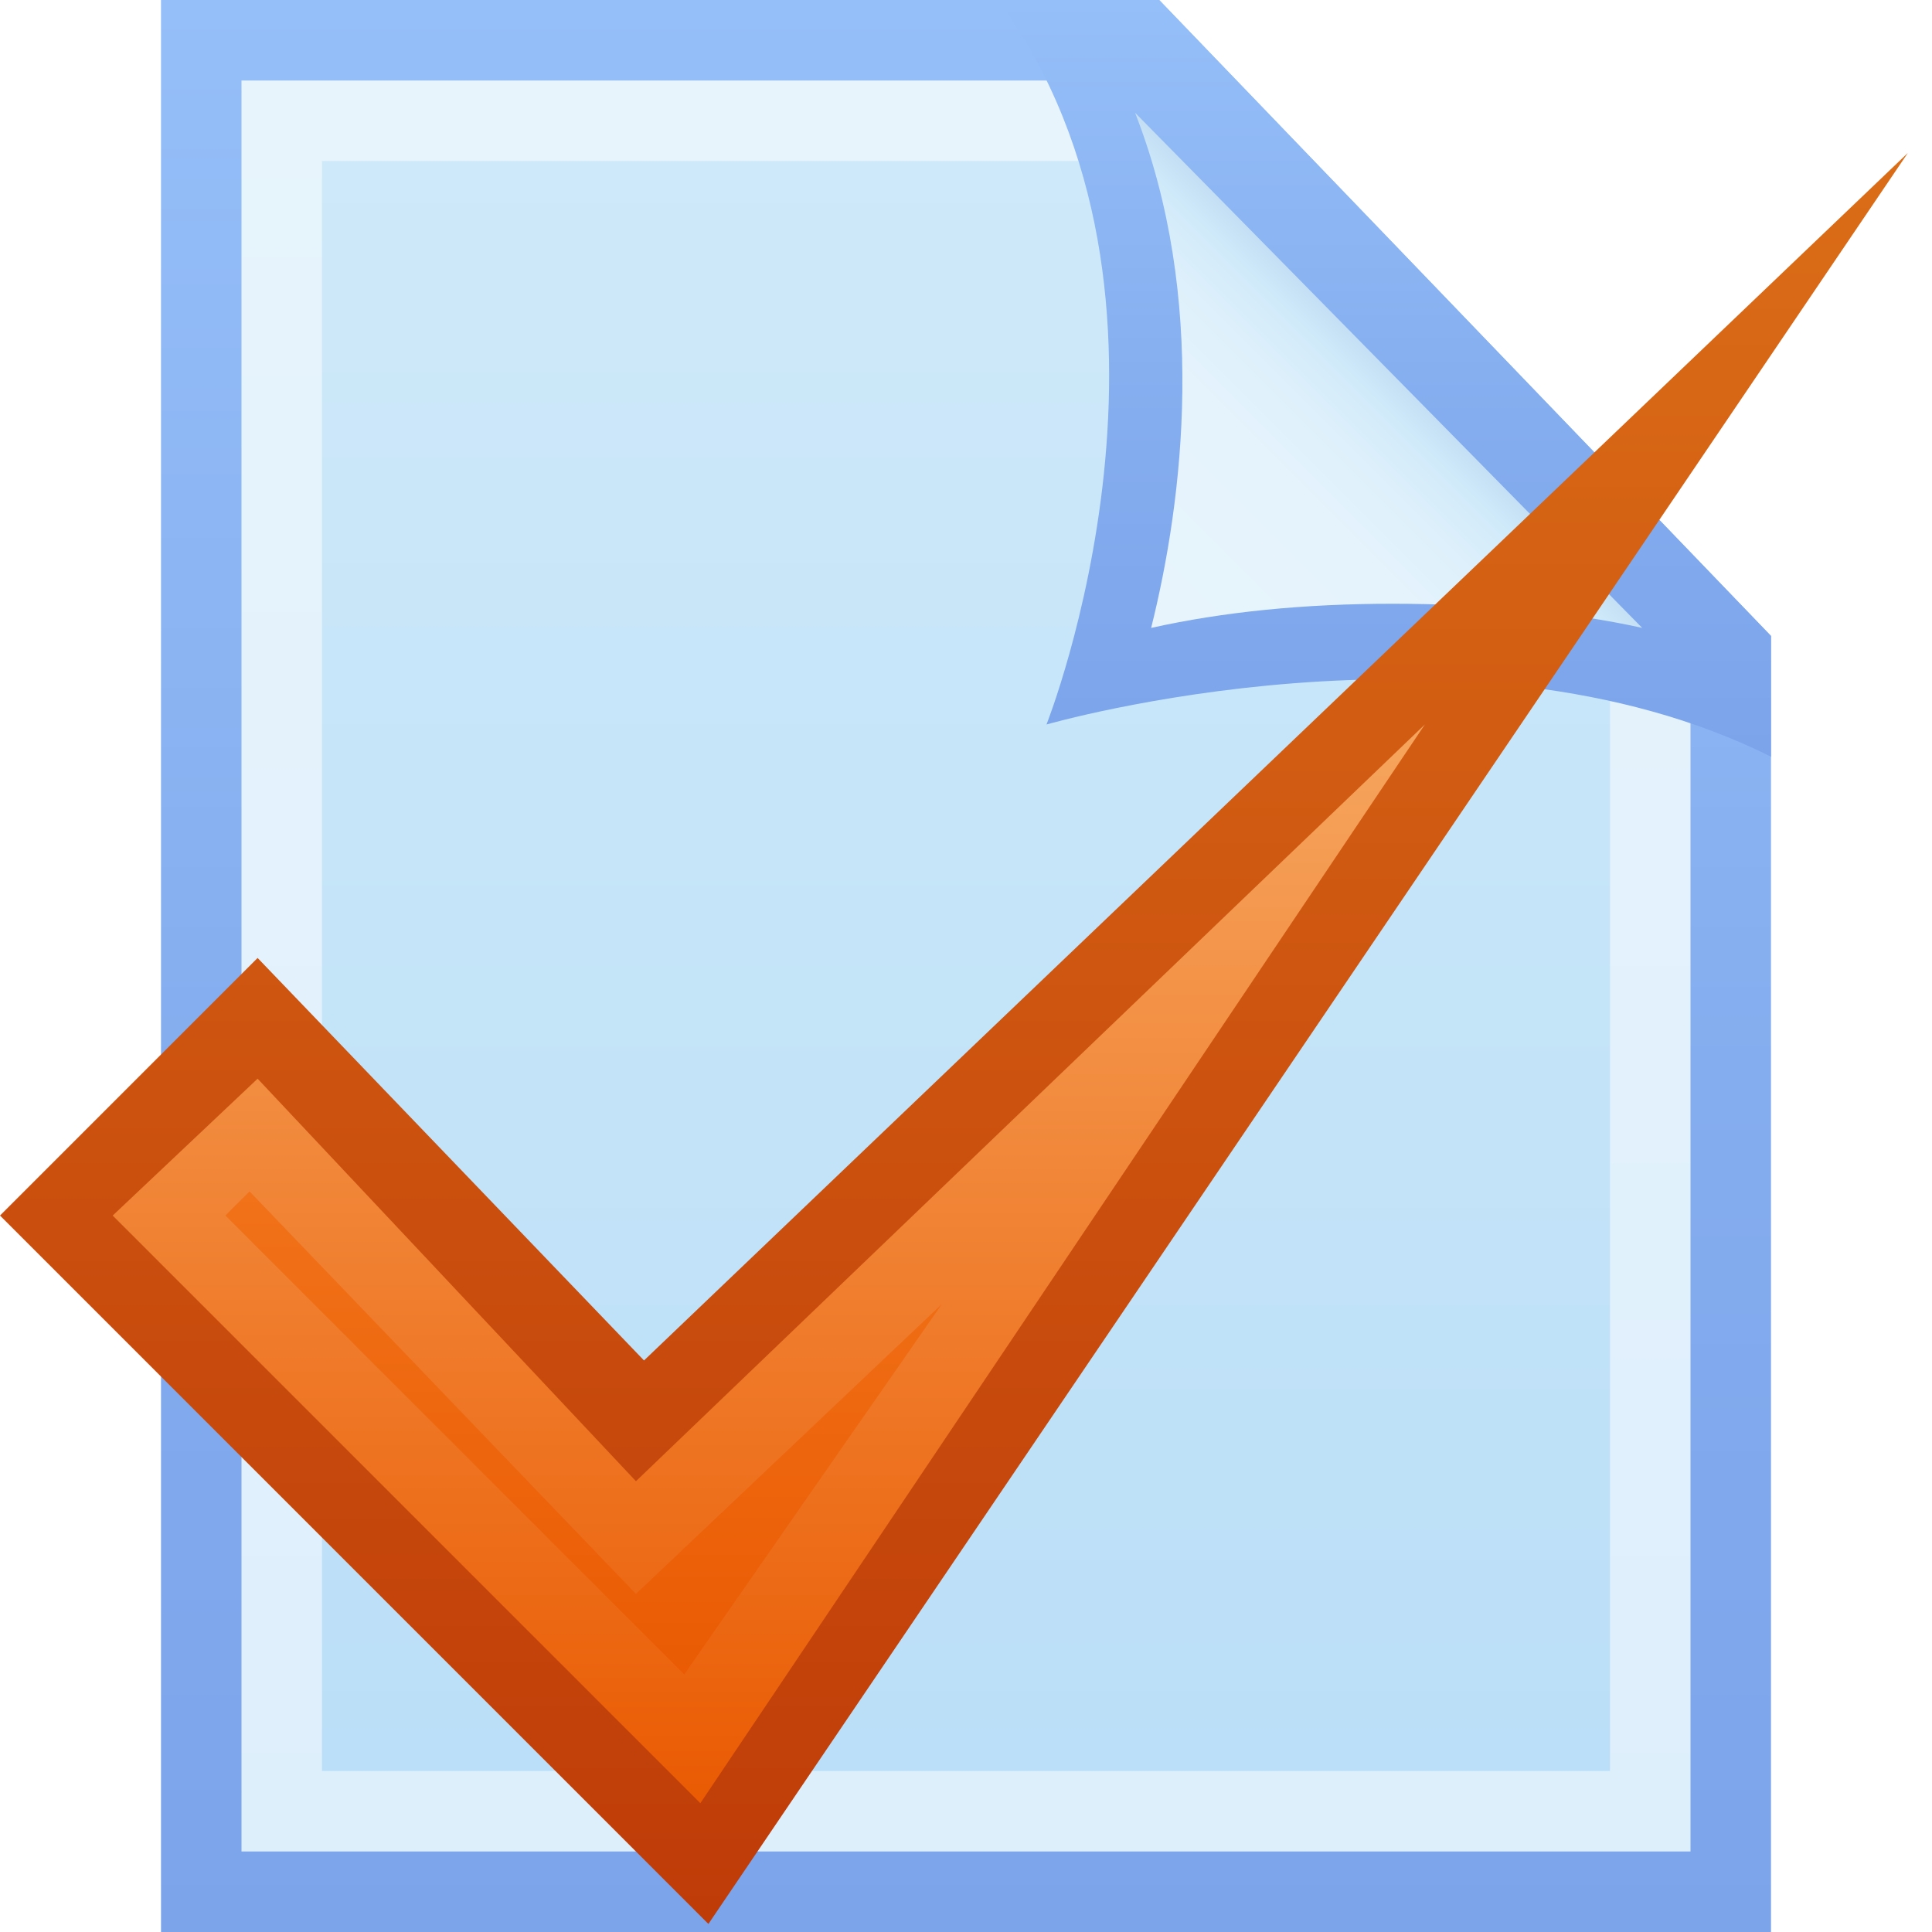
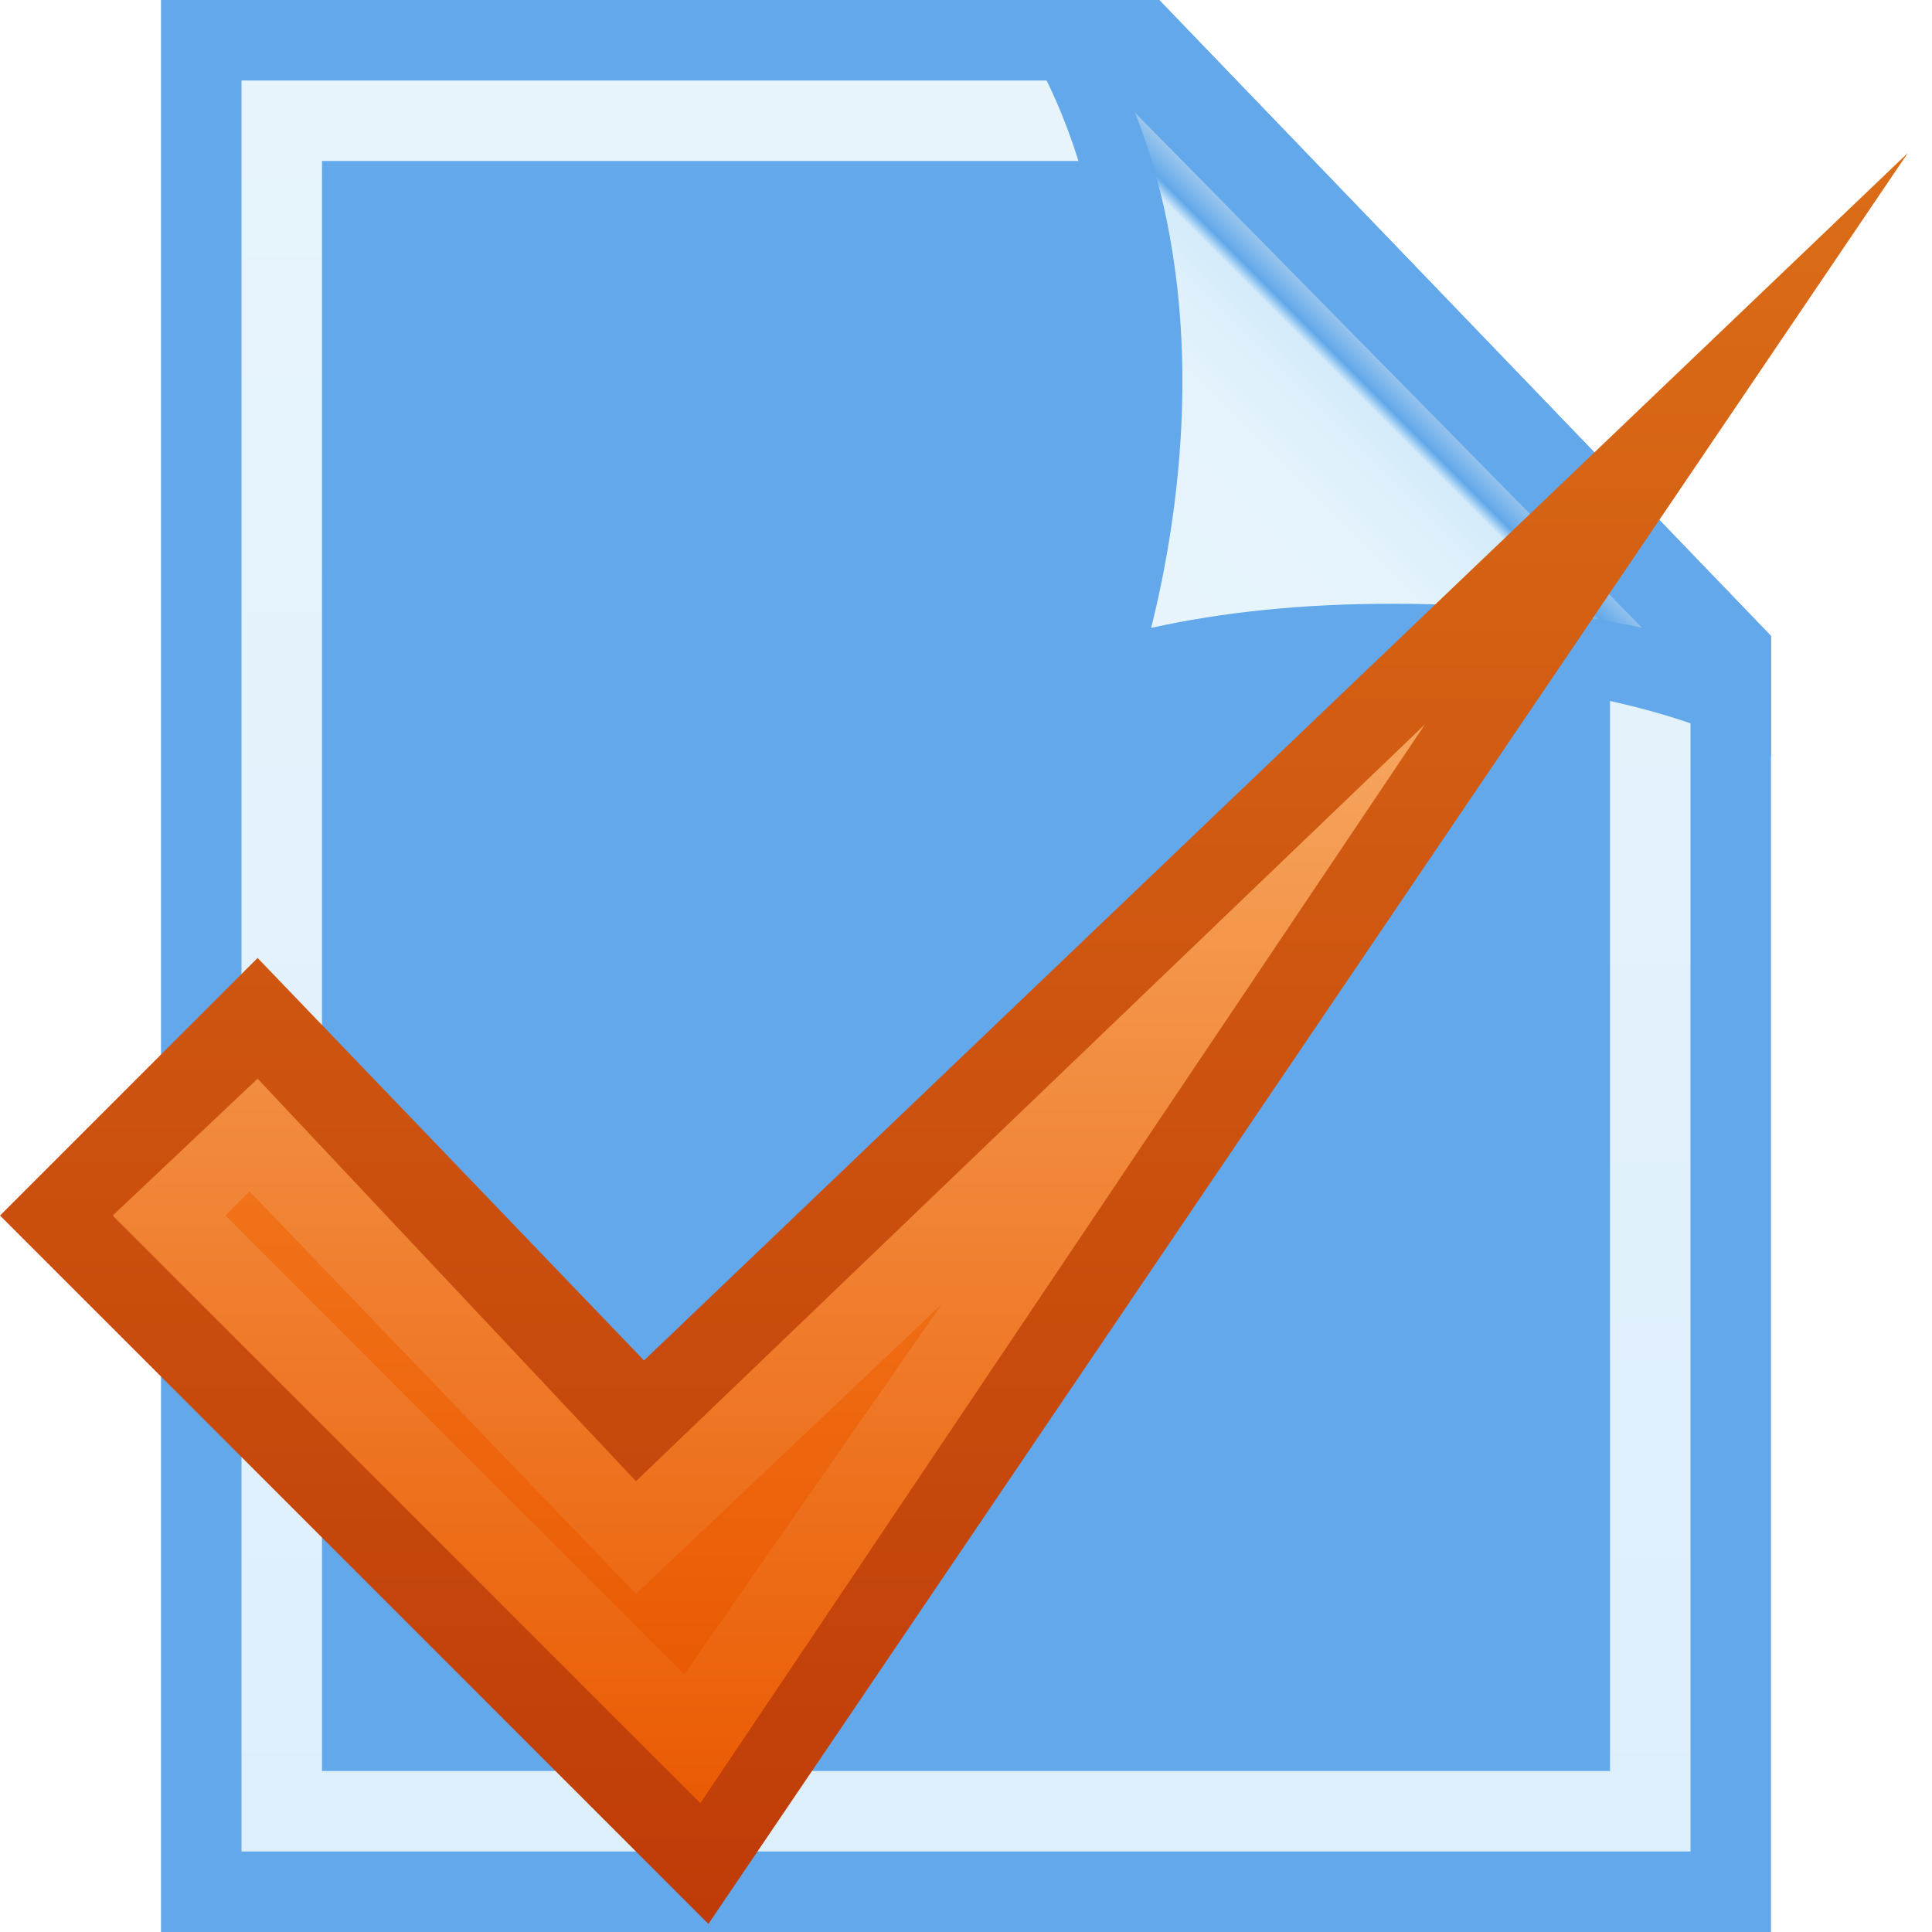
<svg xmlns="http://www.w3.org/2000/svg" version="1.1" x="0px" y="0px" width="24px" height="24px" viewBox="0 0 24 24" style="overflow:visible;enable-background:new 0 0 24 24;" xml:space="preserve" preserveAspectRatio="xMinYMid meet">
  <defs>
</defs>
  <linearGradient id="SVGID_1_" gradientUnits="userSpaceOnUse" x1="11.957" y1="0" x2="11.957" y2="24">
-     <stop offset="0" style="stop-color:#95BFF8" />
-     <stop offset="0.557" style="stop-color:#84ADEF" />
-     <stop offset="1" style="stop-color:#7CA4EB" />
+     <stop offset="0" style="stop-color:#62a8ea" />
+     <stop offset="0.557" style="stop-color:#62a8ea" />
+     <stop offset="1" style="stop-color:#62a8ea" />
  </linearGradient>
  <polygon style="fill:url(#SVGID_1_);" points="14.4,0 13.4,0 3,0 2,0 2,24 3,24 21,24 22,24 22,7.9 " />
  <linearGradient id="SVGID_2_" gradientUnits="userSpaceOnUse" x1="11.957" y1="1" x2="11.957" y2="23">
    <stop offset="0" style="stop-color:#E7F4FC" />
    <stop offset="1" style="stop-color:#DEEFFC" />
  </linearGradient>
  <polygon style="fill:url(#SVGID_2_);" points="14,1 13,1 4,1 3,1 3,23 4,23 20,23 21,23 21,8.3 " />
  <linearGradient id="SVGID_3_" gradientUnits="userSpaceOnUse" x1="11.957" y1="2" x2="11.957" y2="22">
-     <stop offset="0" style="stop-color:#CEE9F9" />
-     <stop offset="1" style="stop-color:#BBDFF8" />
+     <stop offset="0" style="stop-color:#62a8ea" />
+     <stop offset="1" style="stop-color:#62a8ea" />
  </linearGradient>
  <polygon style="fill:url(#SVGID_3_);" points="13.6,2 12.6,2 5,2 4,2 4,22 5,22 19,22 20,22 20,8.7 " />
  <linearGradient id="SVGID_4_" gradientUnits="userSpaceOnUse" x1="17.202" y1="0" x2="17.202" y2="9.359">
-     <stop offset="0" style="stop-color:#95BFF8" />
-     <stop offset="0.557" style="stop-color:#84ADEF" />
-     <stop offset="1" style="stop-color:#7CA4EB" />
+     <stop offset="0" style="stop-color:#62a8ea" />
+     <stop offset="0.557" style="stop-color:#62a8ea" />
+     <stop offset="1" style="stop-color:#62a8ea" />
  </linearGradient>
  <path style="fill:url(#SVGID_4_);" d="M13,9c0,0,5.2-1.5,9,0.4c0-0.1,0-1.5,0-1.5L14.4,0c0,0-1.8,0-2,0C15.1,3.7,13,9,13,9z" />
  <linearGradient id="SVGID_5_" gradientUnits="userSpaceOnUse" x1="14.279" y1="7.545" x2="17.407" y2="4.417">
    <stop offset="0" style="stop-color:#E7F4FC" />
    <stop offset="0.518" style="stop-color:#E5F3FC" />
    <stop offset="0.705" style="stop-color:#DEF0FB" />
    <stop offset="0.837" style="stop-color:#D3EBFA" />
-     <stop offset="0.872" style="stop-color:#CEE9F9" />
+     <stop offset="0.872" style="stop-color:#62a8ea" />
    <stop offset="1" style="stop-color:#BDD8F0" />
  </linearGradient>
  <path style="fill:url(#SVGID_5_);" d="M20.4,7.8c-0.9-0.2-2-0.3-3.1-0.3c-1.1,0-2.1,0.1-3,0.3c0.4-1.6,0.7-4.1-0.2-6.4L20.4,7.8z" />
  <g>
    <linearGradient id="SVGID_6_" gradientUnits="userSpaceOnUse" x1="11.857" y1="1.852" x2="11.857" y2="23.949">
      <stop offset="0" style="stop-color:#DB6D17" />
      <stop offset="1" style="stop-color:#BF3B08" />
    </linearGradient>
    <polygon style="fill:url(#SVGID_6_);" points="8,16.9 3.2,11.9 0,15.1 8.8,23.9 23.7,1.9  " />
  </g>
  <g>
    <linearGradient id="SVGID_7_" gradientUnits="userSpaceOnUse" x1="9.552" y1="9.008" x2="9.552" y2="22.383">
      <stop offset="0" style="stop-color:#F6A55E" />
      <stop offset="1" style="stop-color:#EA5B03" />
    </linearGradient>
    <polygon style="fill:url(#SVGID_7_);" points="1.4,15.1 3.2,13.4 7.9,18.4 17.7,9 8.7,22.4  " />
  </g>
  <g>
    <linearGradient id="SVGID_8_" gradientUnits="userSpaceOnUse" x1="7.248" y1="14.8" x2="7.248" y2="20.817">
      <stop offset="0" style="stop-color:#F17219" />
      <stop offset="1" style="stop-color:#EA5B03" />
    </linearGradient>
    <polygon style="fill:url(#SVGID_8_);" points="2.8,15.1 3.1,14.8 7.9,19.8 11.7,16.2 8.5,20.8  " />
  </g>
</svg>
